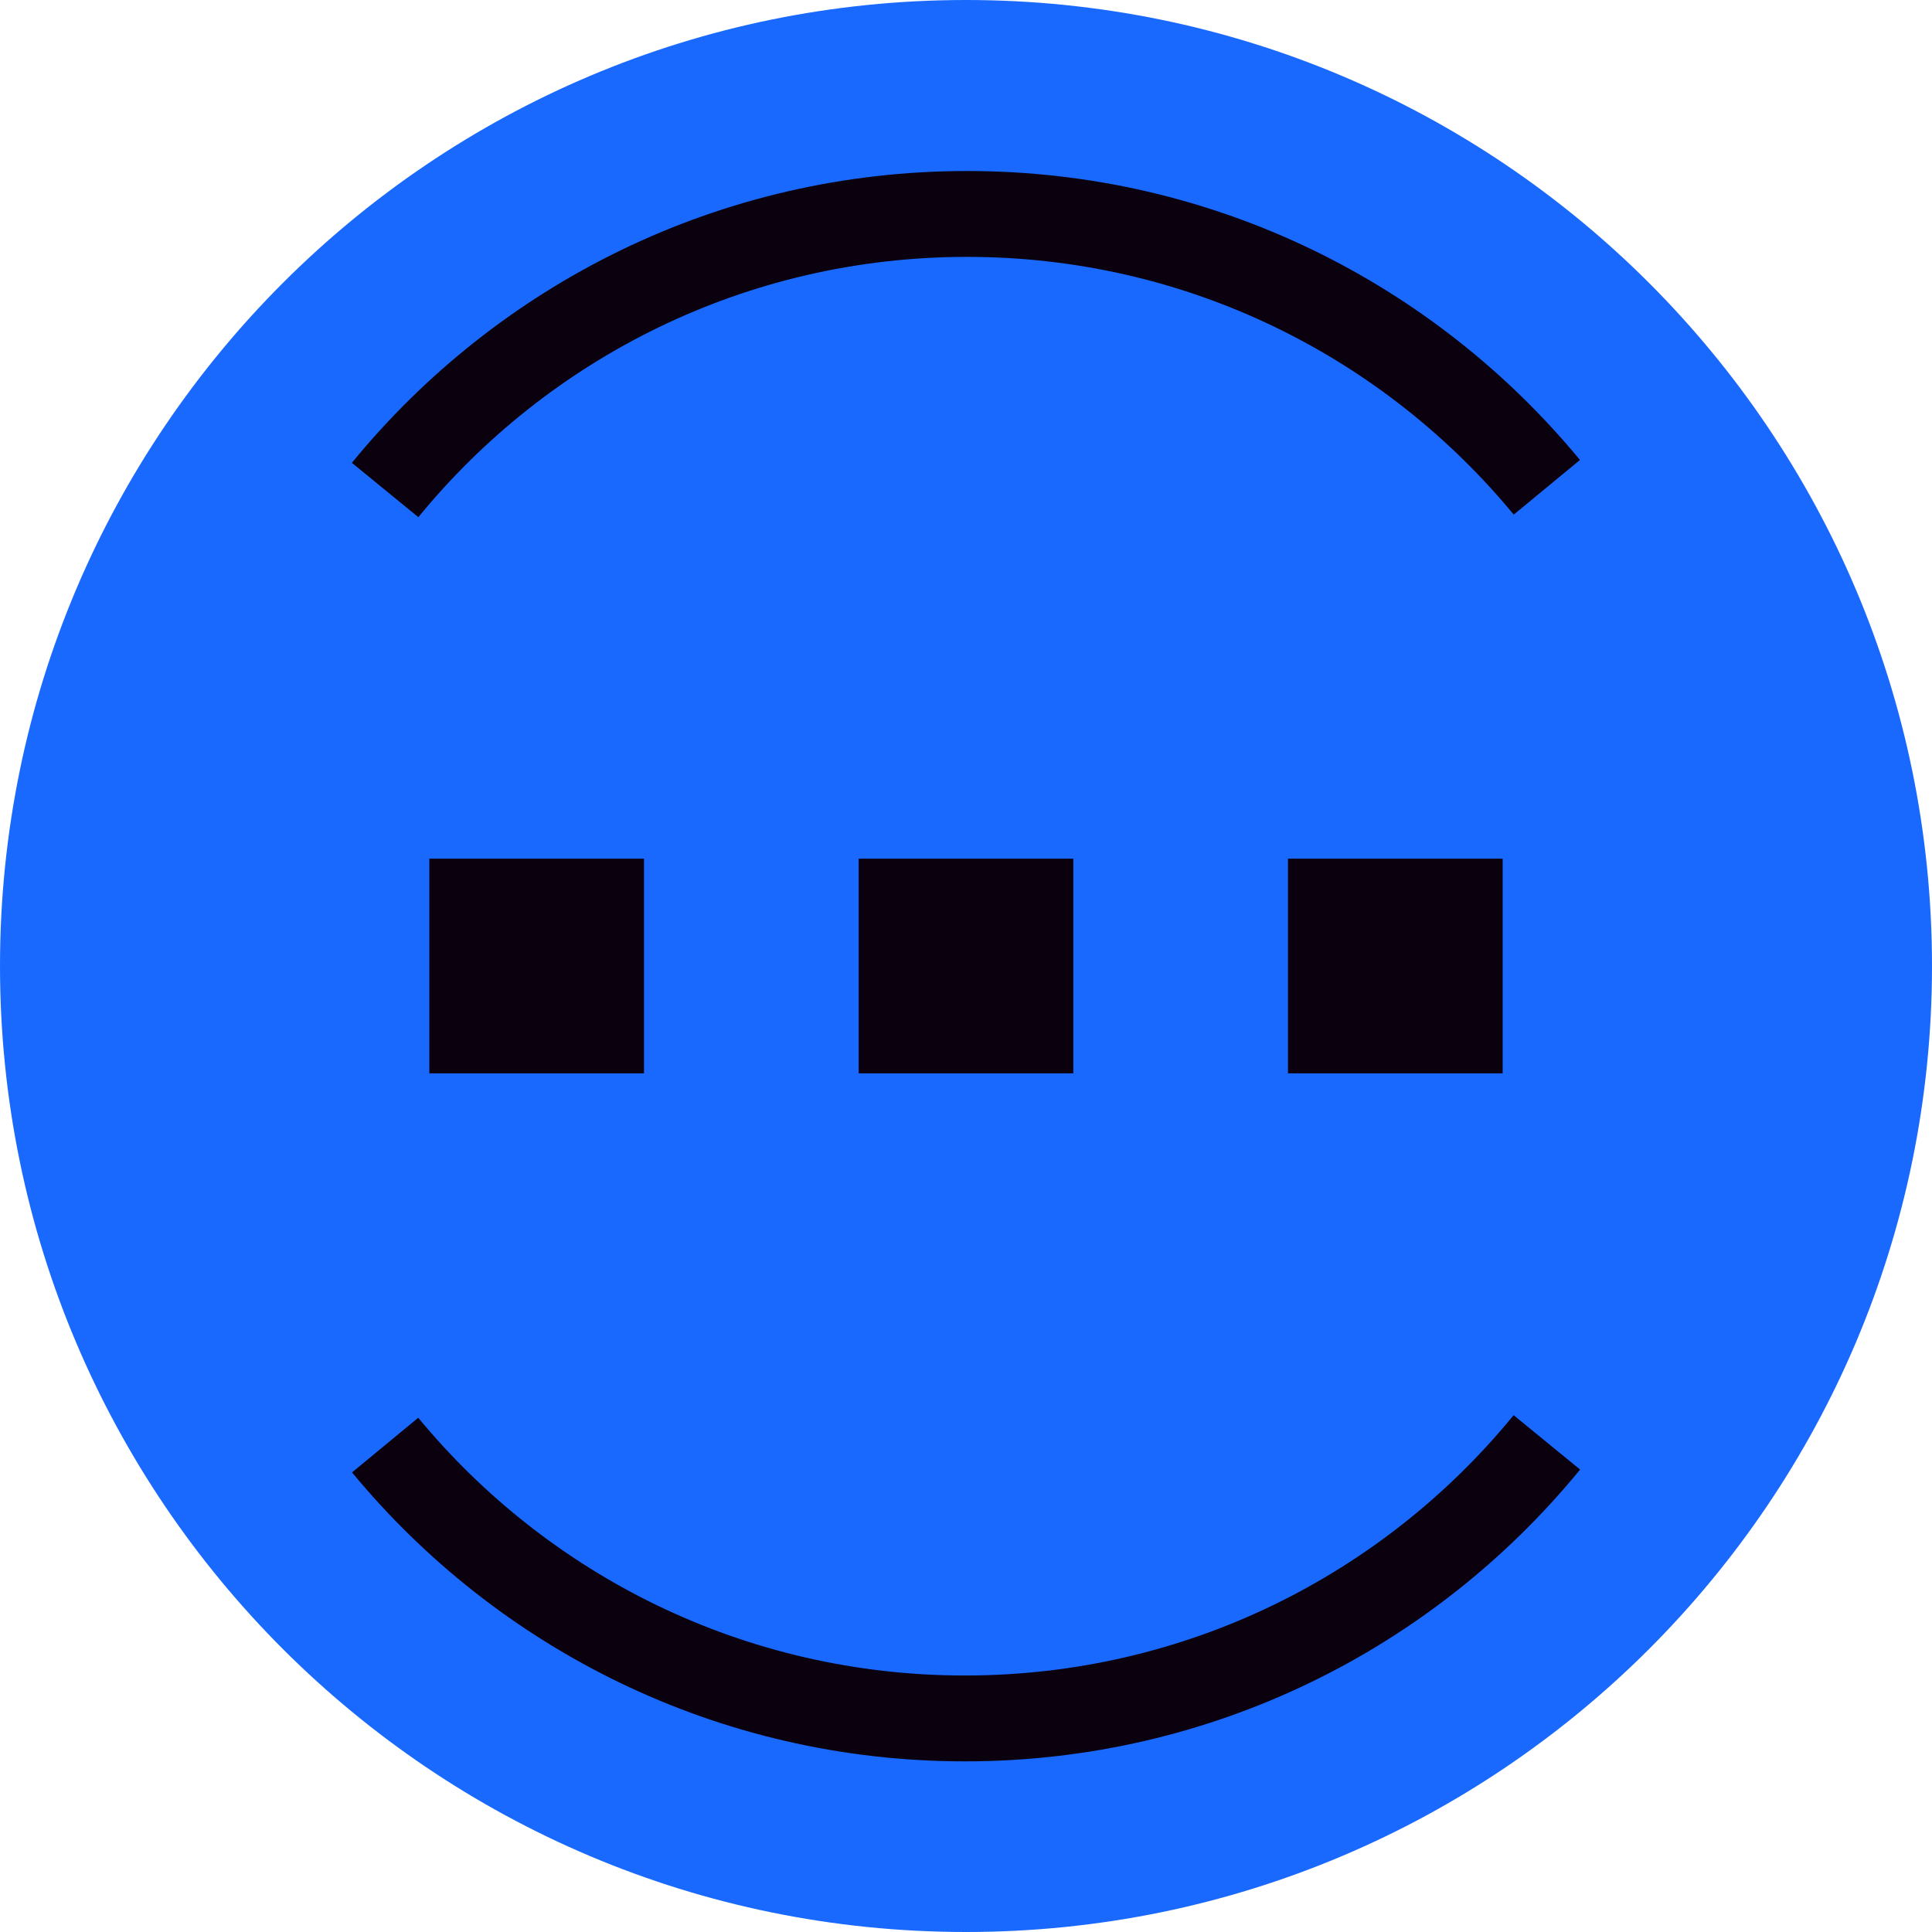
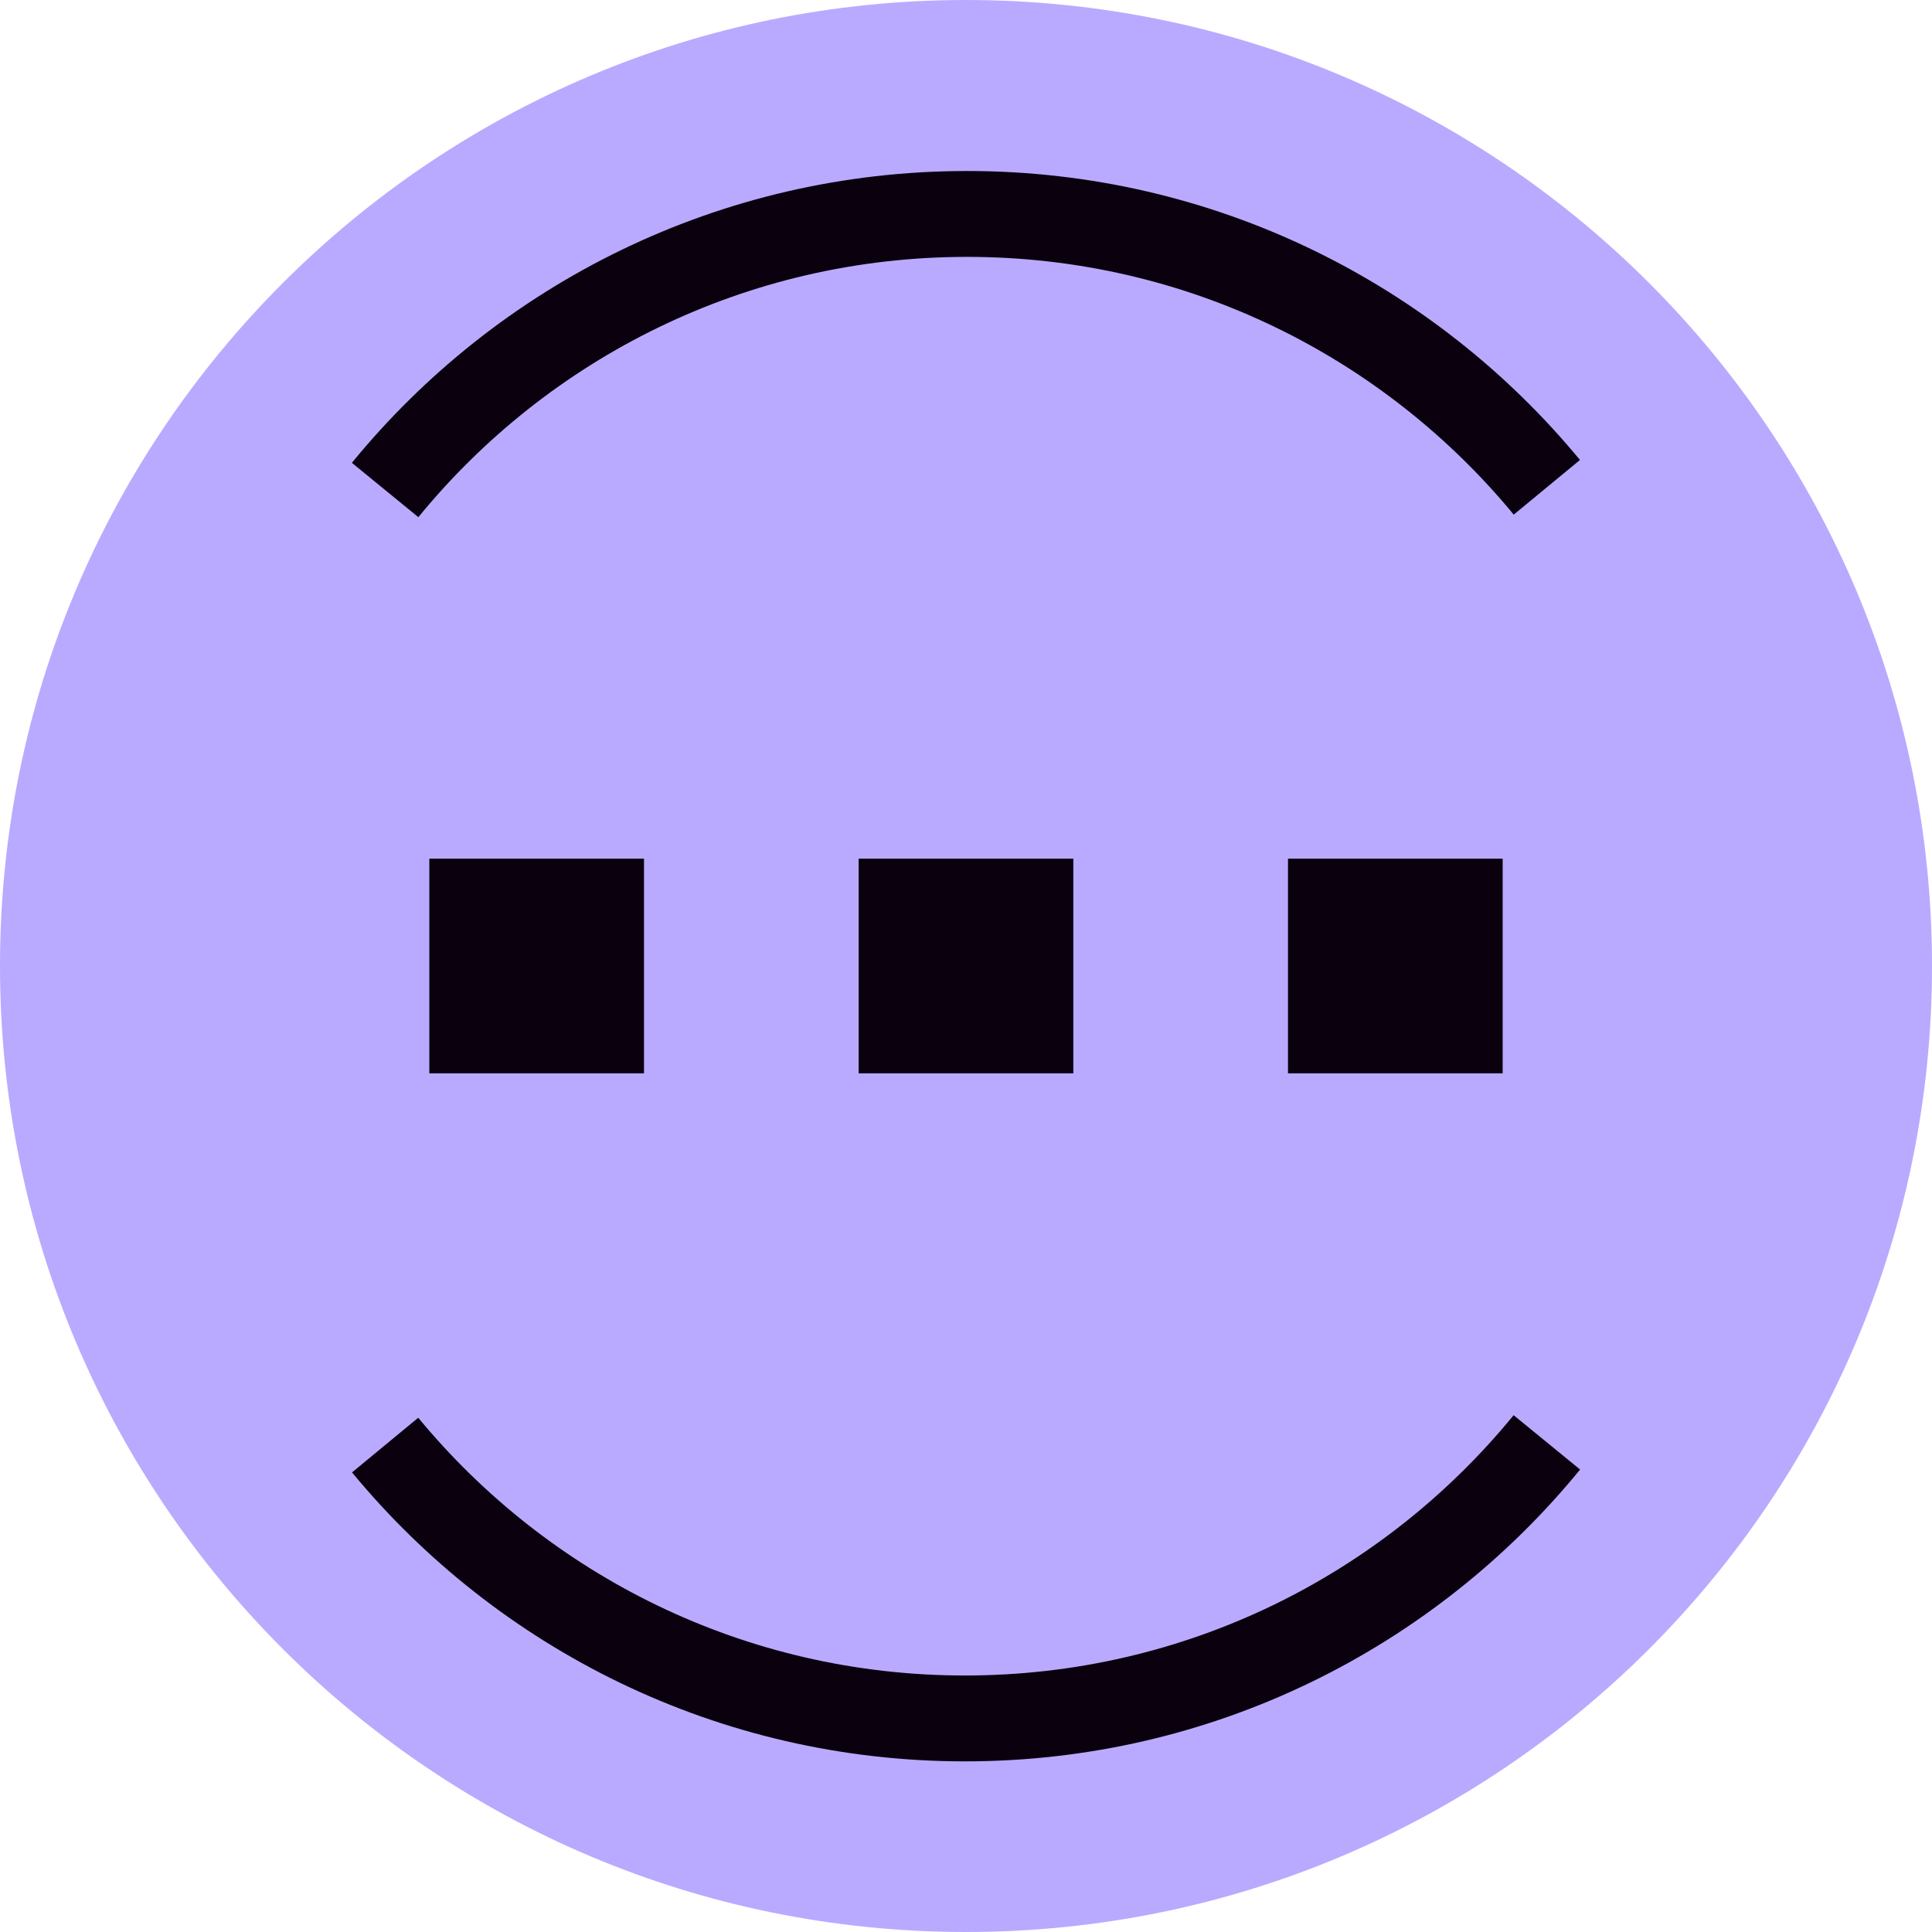
<svg xmlns="http://www.w3.org/2000/svg" width="45px" height="45px" viewBox="0 0 45 45" version="1.1">
  <g id="页面-1" stroke="none" stroke-width="1" fill="none" fill-rule="evenodd">
    <g id="默认s-coin">
      <g id="S_USDT" fill-rule="nonzero">
        <g id="tether-seeklogo.com">
-           <path d="M22.5,0 C34.926,0 45,10.074 45,22.5 C45,34.926 34.925,45 22.5,45 C10.075,45 0,34.929 0,22.5 C0,10.071 10.073,0 22.5,0" id="路径" fill="#1969FF" />
+           <path d="M22.5,0 C34.926,0 45,10.074 45,22.5 C45,34.926 34.925,45 22.5,45 C10.075,45 0,34.929 0,22.5 C0,10.071 10.073,0 22.5,0" id="路径" fill="#b9aaff" />
          <path d="M25.715,50.34 C21.79,47.131 19.285,42.251 19.285,36.785 C19.285,31.348 21.763,26.491 25.652,23.281" id="路径" stroke="#0B000E" stroke-width="2" transform="translate(22.5, 36.81052) rotate(-90) translate(-22.5, -36.81052) " />
          <path d="M25.715,21.728 C21.79,18.519 19.285,13.639 19.285,8.172 C19.285,2.735 21.763,-2.122 25.652,-5.331" id="路径" stroke="#0B000E" stroke-width="2" transform="translate(22.5, 8.198079) rotate(-270) translate(-22.5, -8.198079) " />
        </g>
      </g>
      <rect id="矩形" fill="#0B000E" x="10" y="20" width="5" height="5" />
      <rect id="矩形" fill="#0B000E" x="20" y="20" width="5" height="5" />
      <rect id="矩形" fill="#0B000E" x="30" y="20" width="5" height="5" />
    </g>
  </g>
</svg>
